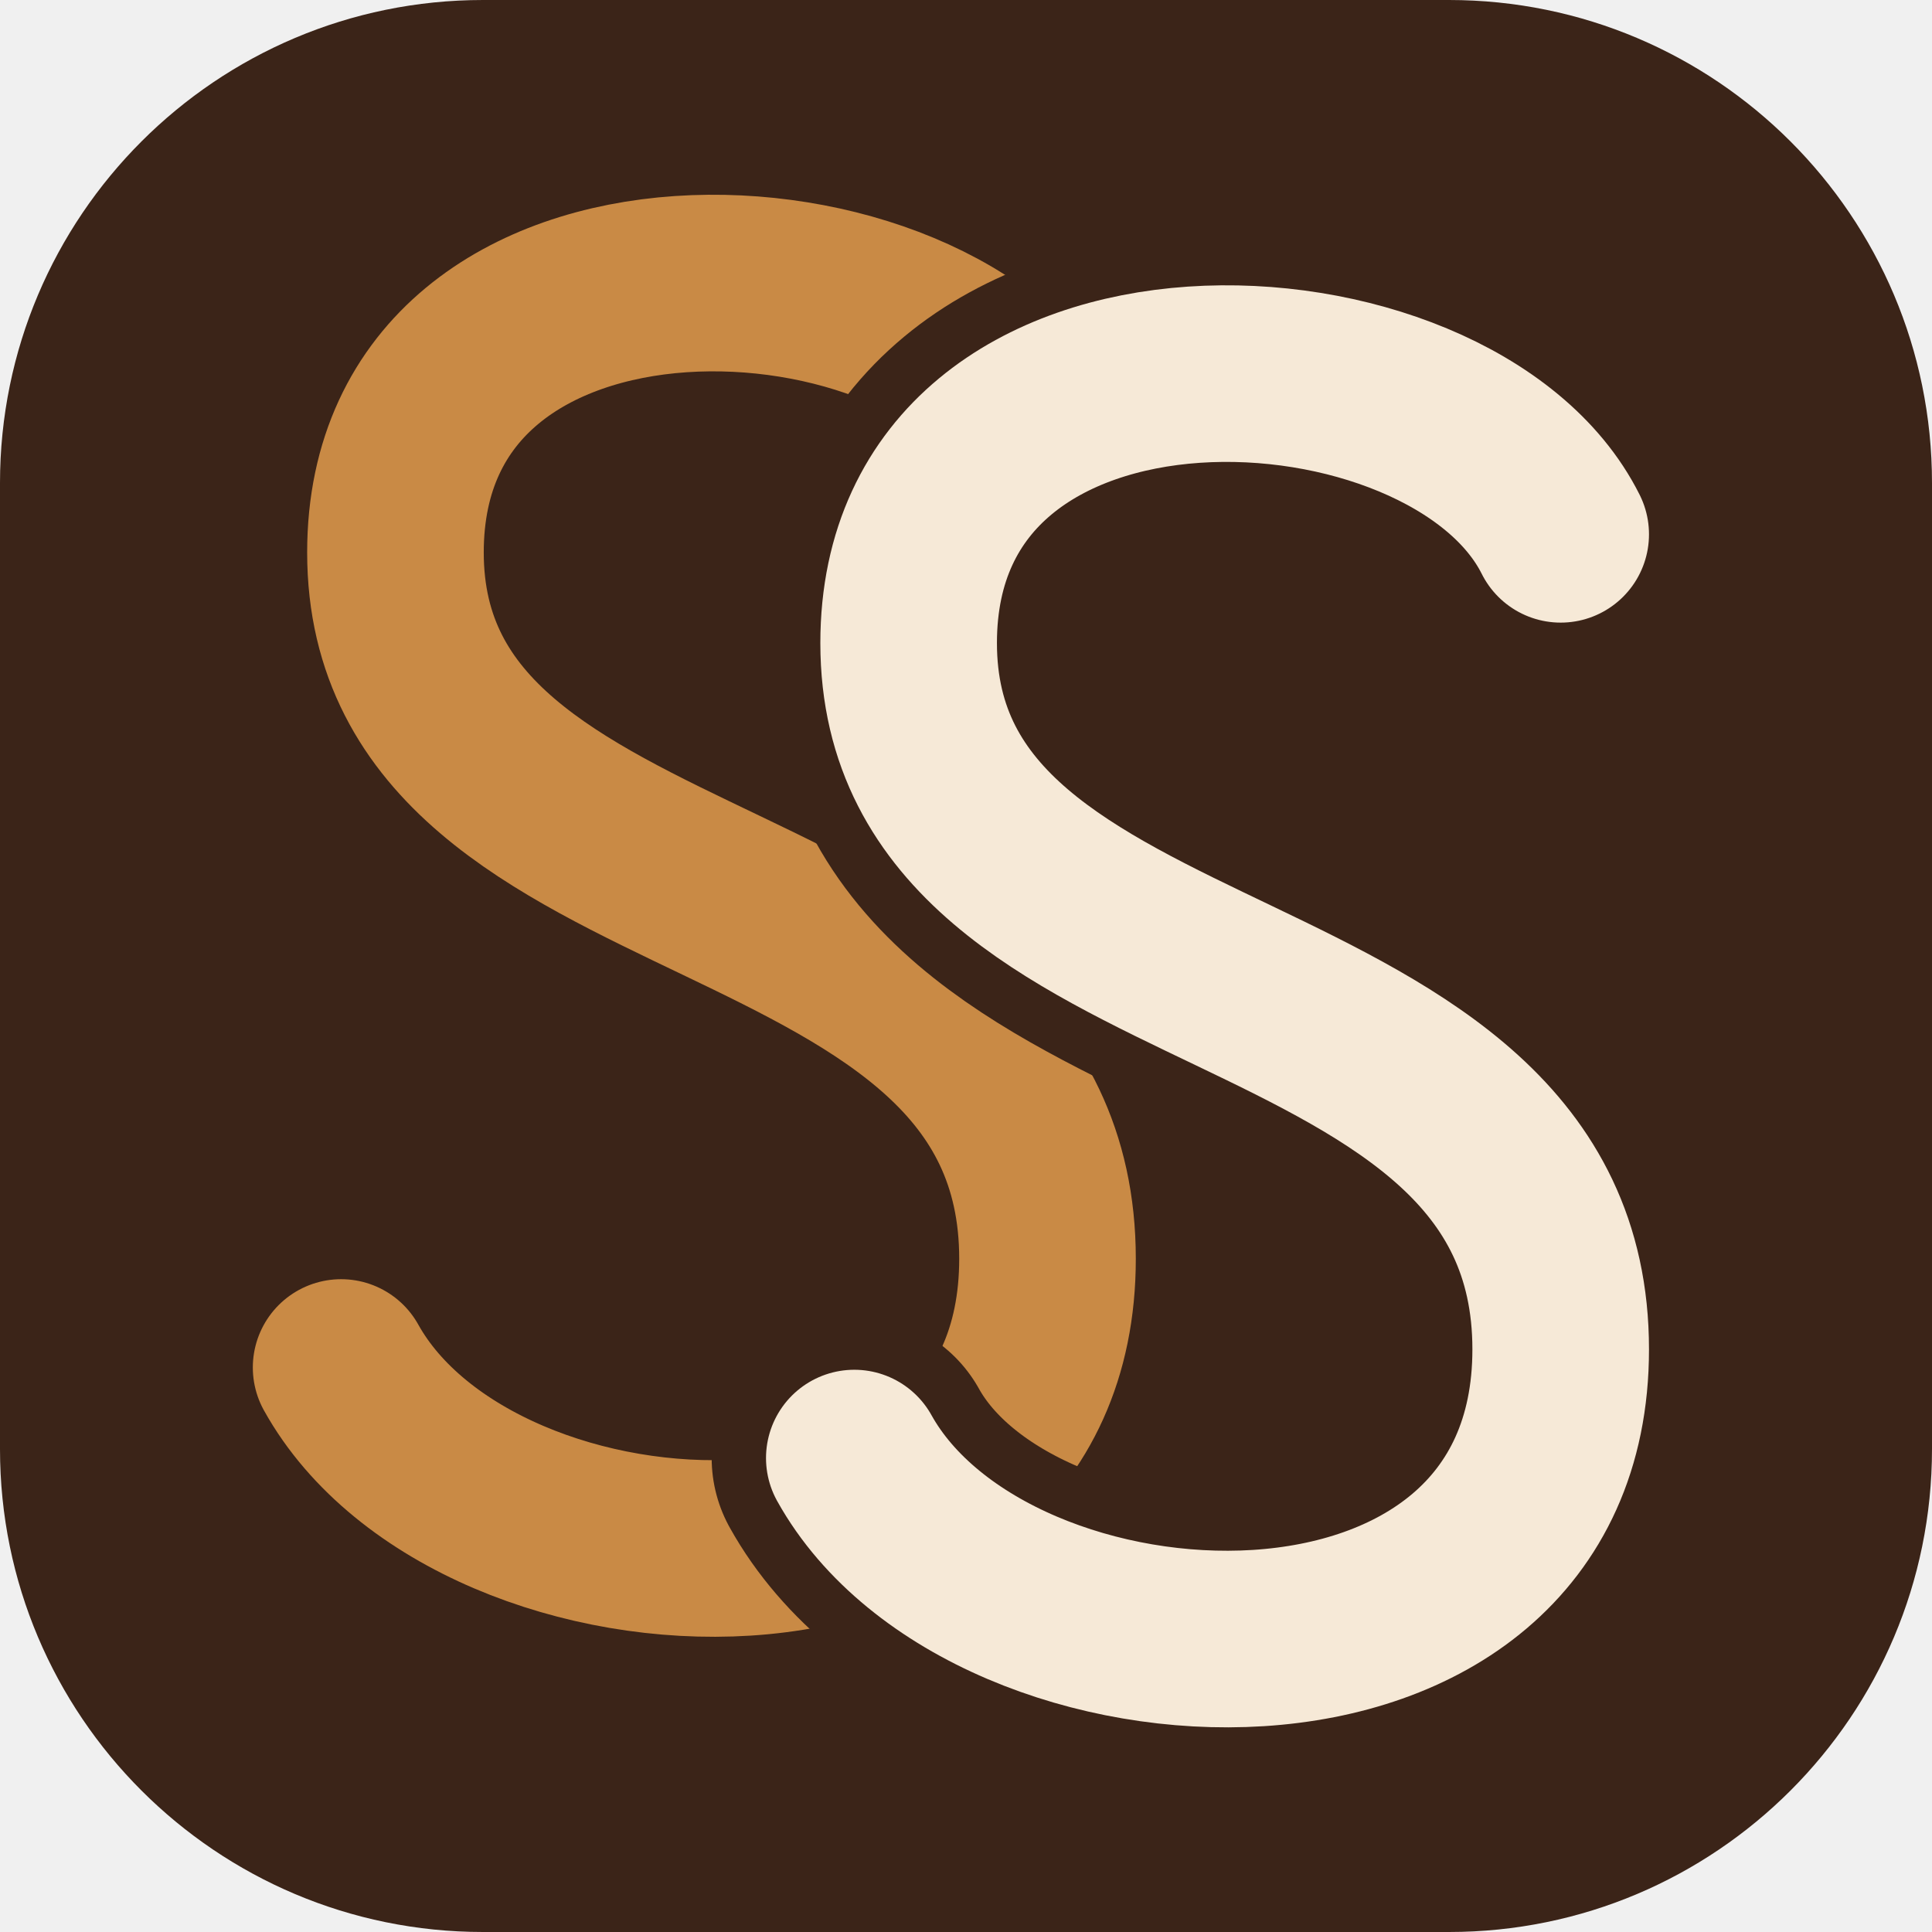
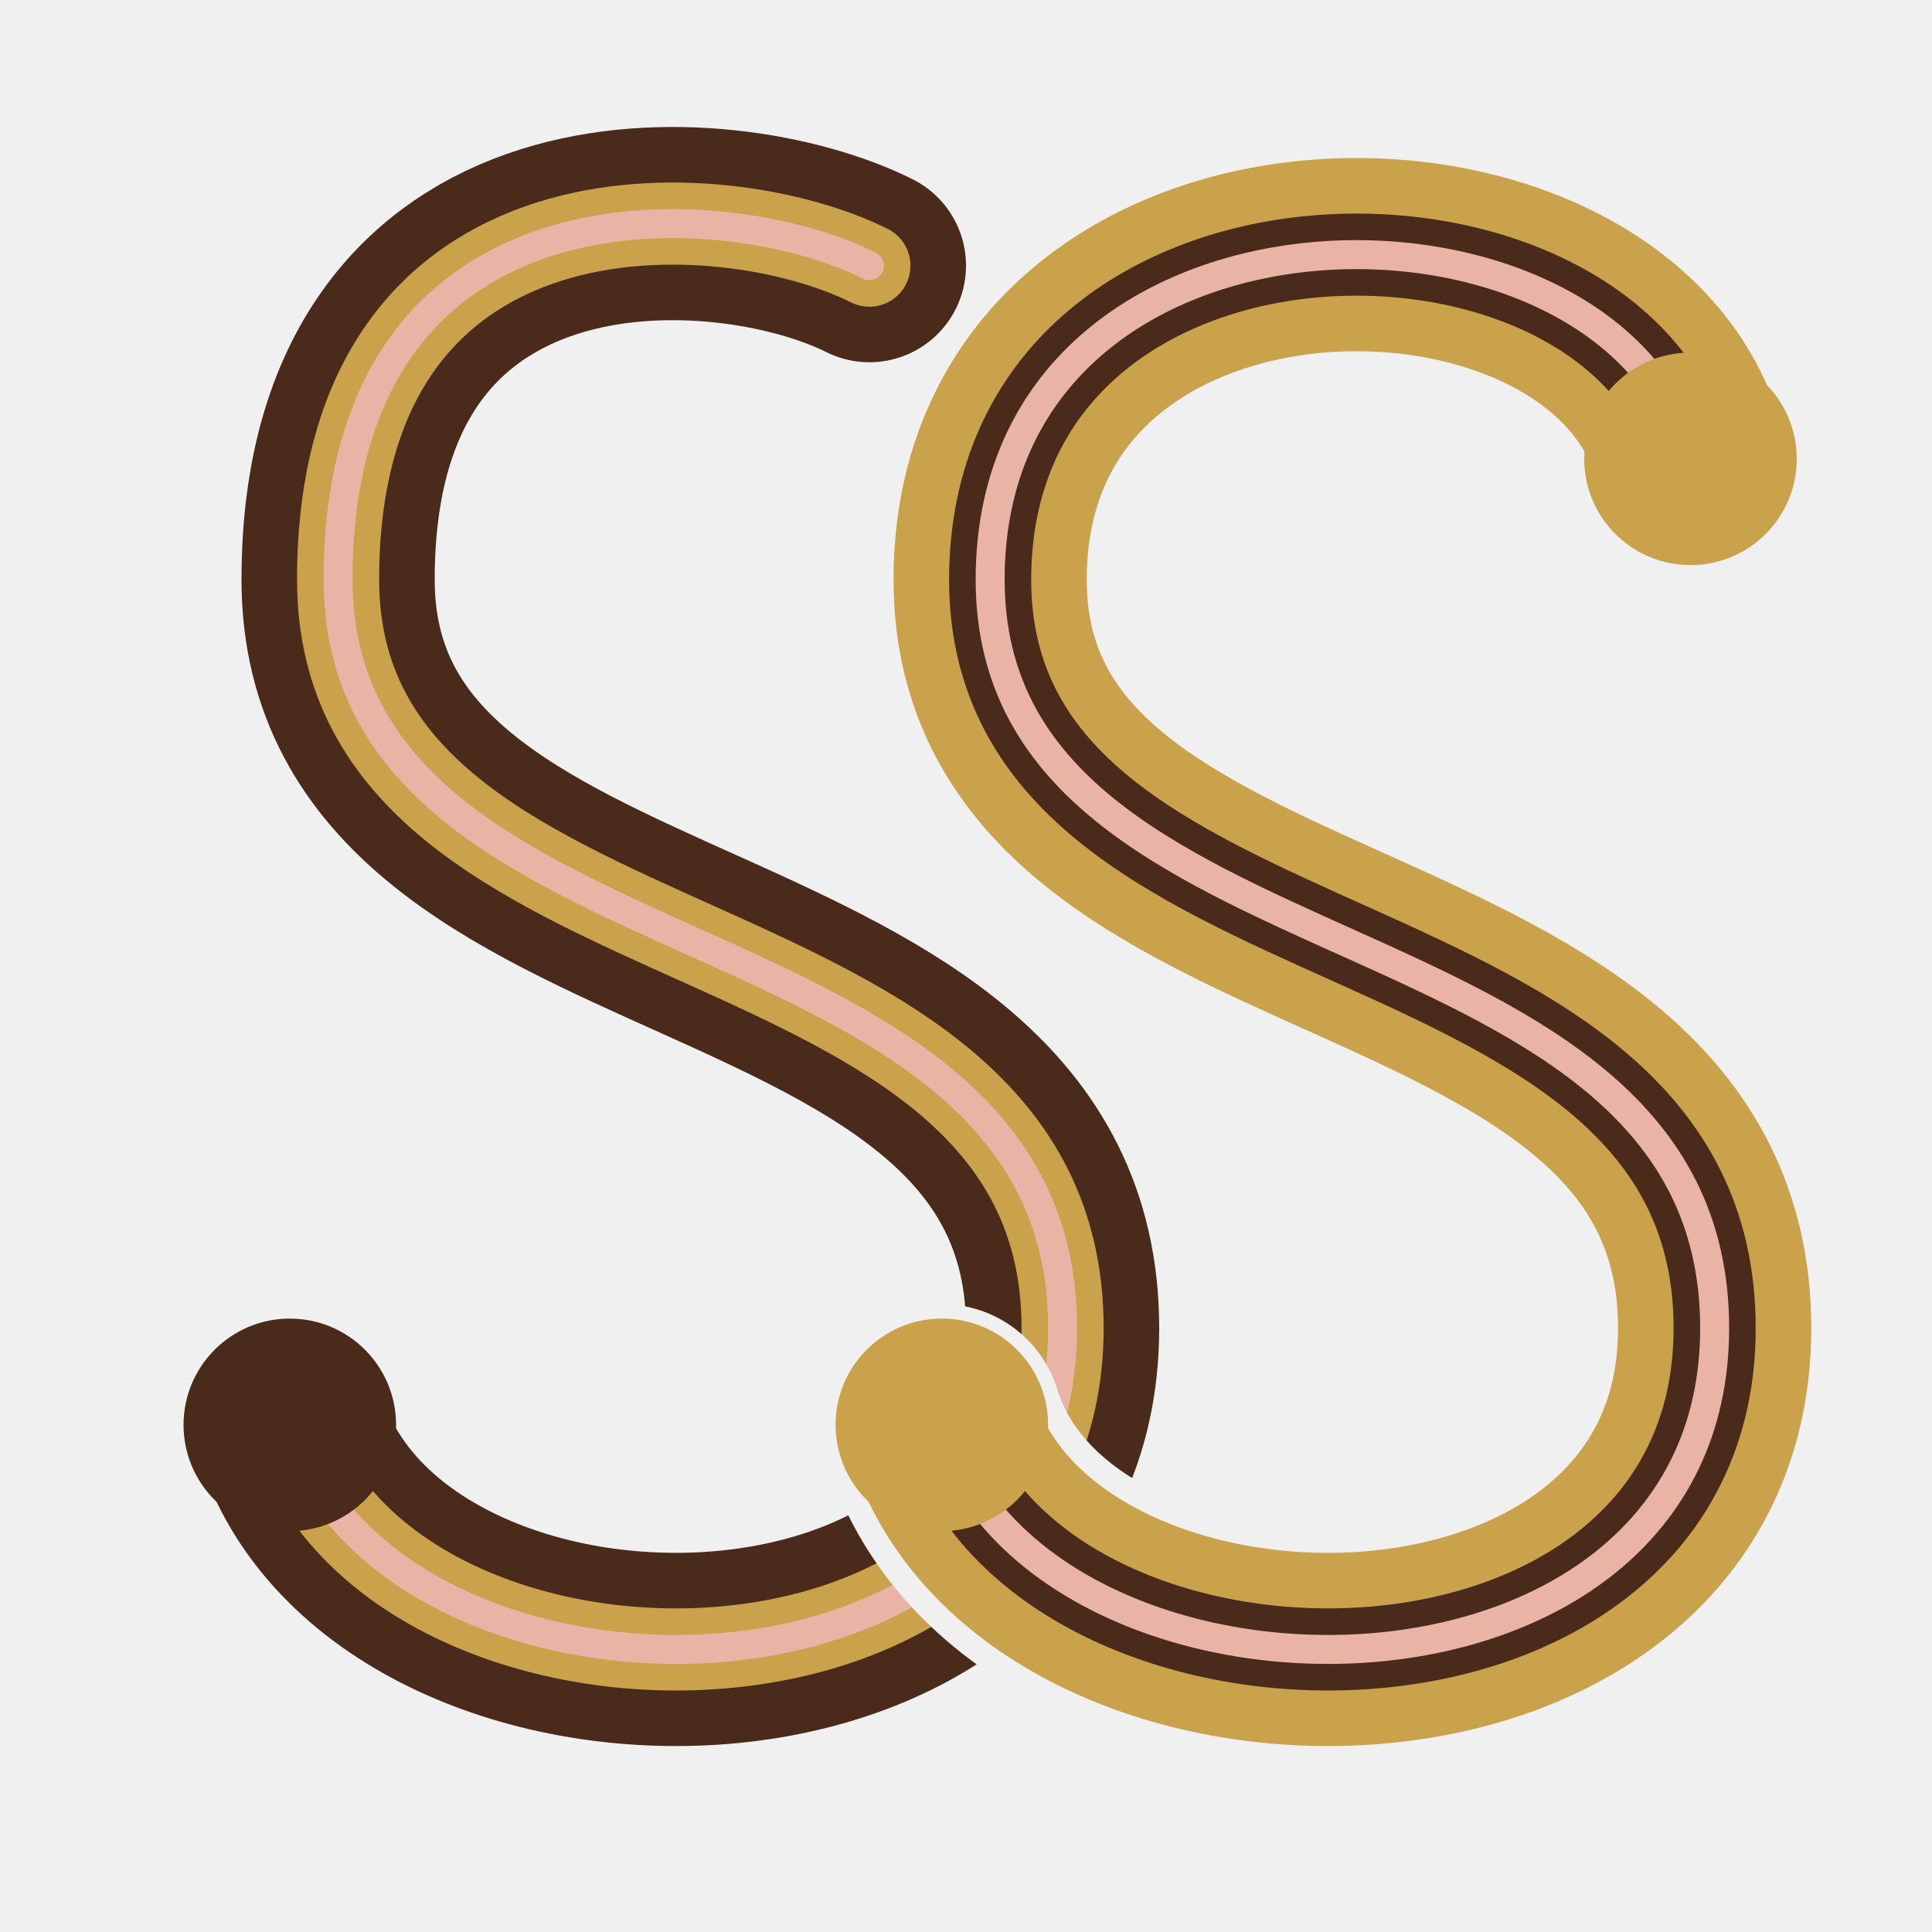
- <svg xmlns="http://www.w3.org/2000/svg" viewBox="0 0 64 64" width="64" height="64" role="img" aria-label="El horno de Sara">
-   <rect width="64" height="64" rx="16" fill="#3b2418" />
-   <path fill="none" stroke-width="6.5" stroke-linecap="round" stroke-linejoin="round" d="M33 13C29 5 9 4 9 17C9 31 33 28 33 43C33 57 12 56 7 47" stroke="#c98a45" transform="translate(5 3) scale(.9)" />
-   <path fill="none" stroke-width="10.5" stroke-linecap="round" stroke-linejoin="round" d="M33 13C29 5 9 4 9 17C9 31 33 28 33 43C33 57 12 56 7 47" stroke="#3b2418" transform="translate(22 6) scale(.9)" />
-   <path fill="none" stroke-width="6.5" stroke-linecap="round" stroke-linejoin="round" d="M33 13C29 5 9 4 9 17C9 31 33 28 33 43C33 57 12 56 7 47" stroke="#f6e9d7" transform="translate(22 6) scale(.9)" />
+ <svg xmlns="http://www.w3.org/2000/svg" viewBox="0 0 80 80" width="80" height="80" role="img" aria-label="El horno de Sara">
+   <defs>
+     <mask id="logo-mask-0" maskUnits="userSpaceOnUse" x="0" y="0" width="80" height="80">
+       <rect width="80" height="80" fill="#fff" />
+       <path fill="none" stroke-linecap="round" stroke-linejoin="round" d="M43 19C40 7 14 7 14 24C14 41 44 37 44 55C44 72 16 72 12 59" stroke="#000" stroke-width="10" transform="translate(27 0)" />
+     </mask>
+   </defs>
+   <g mask="url(#logo-mask-0)">
+     <path fill="none" stroke-linecap="round" stroke-linejoin="round" d="M36 11C30 8 14 7 14 24C14 41 44 37 44 55C44 72 16 72 12 59" stroke="#4a2a1a" stroke-width="8" />
+     <path fill="none" stroke-linecap="round" stroke-linejoin="round" d="M36 11C30 8 14 7 14 24C14 41 44 37 44 55C44 72 16 72 12 59" stroke="#c9a24b" stroke-width="3.4" />
+     <path fill="none" stroke-linecap="round" stroke-linejoin="round" d="M36 11C30 8 14 7 14 24C14 41 44 37 44 55C44 72 16 72 12 59" stroke="#e9b4a6" stroke-width="1.2" />
+     <circle cx="12" cy="59" r="4.4" fill="#4a2a1a" />
+   </g>
+   <g transform="translate(27 0)">
+     <path fill="none" stroke-linecap="round" stroke-linejoin="round" d="M43 19C40 7 14 7 14 24C14 41 44 37 44 55C44 72 16 72 12 59" stroke="#c9a24b" stroke-width="8" />
+     <path fill="none" stroke-linecap="round" stroke-linejoin="round" d="M43 19C40 7 14 7 14 24C14 41 44 37 44 55C44 72 16 72 12 59" stroke="#4a2a1a" stroke-width="3.4" />
+     <path fill="none" stroke-linecap="round" stroke-linejoin="round" d="M43 19C40 7 14 7 14 24C14 41 44 37 44 55C44 72 16 72 12 59" stroke="#e9b4a6" stroke-width="1.2" />
+     <circle cx="43" cy="19" r="4.4" fill="#c9a24b" />
+     <circle cx="12" cy="59" r="4.4" fill="#c9a24b" />
+   </g>
</svg>
